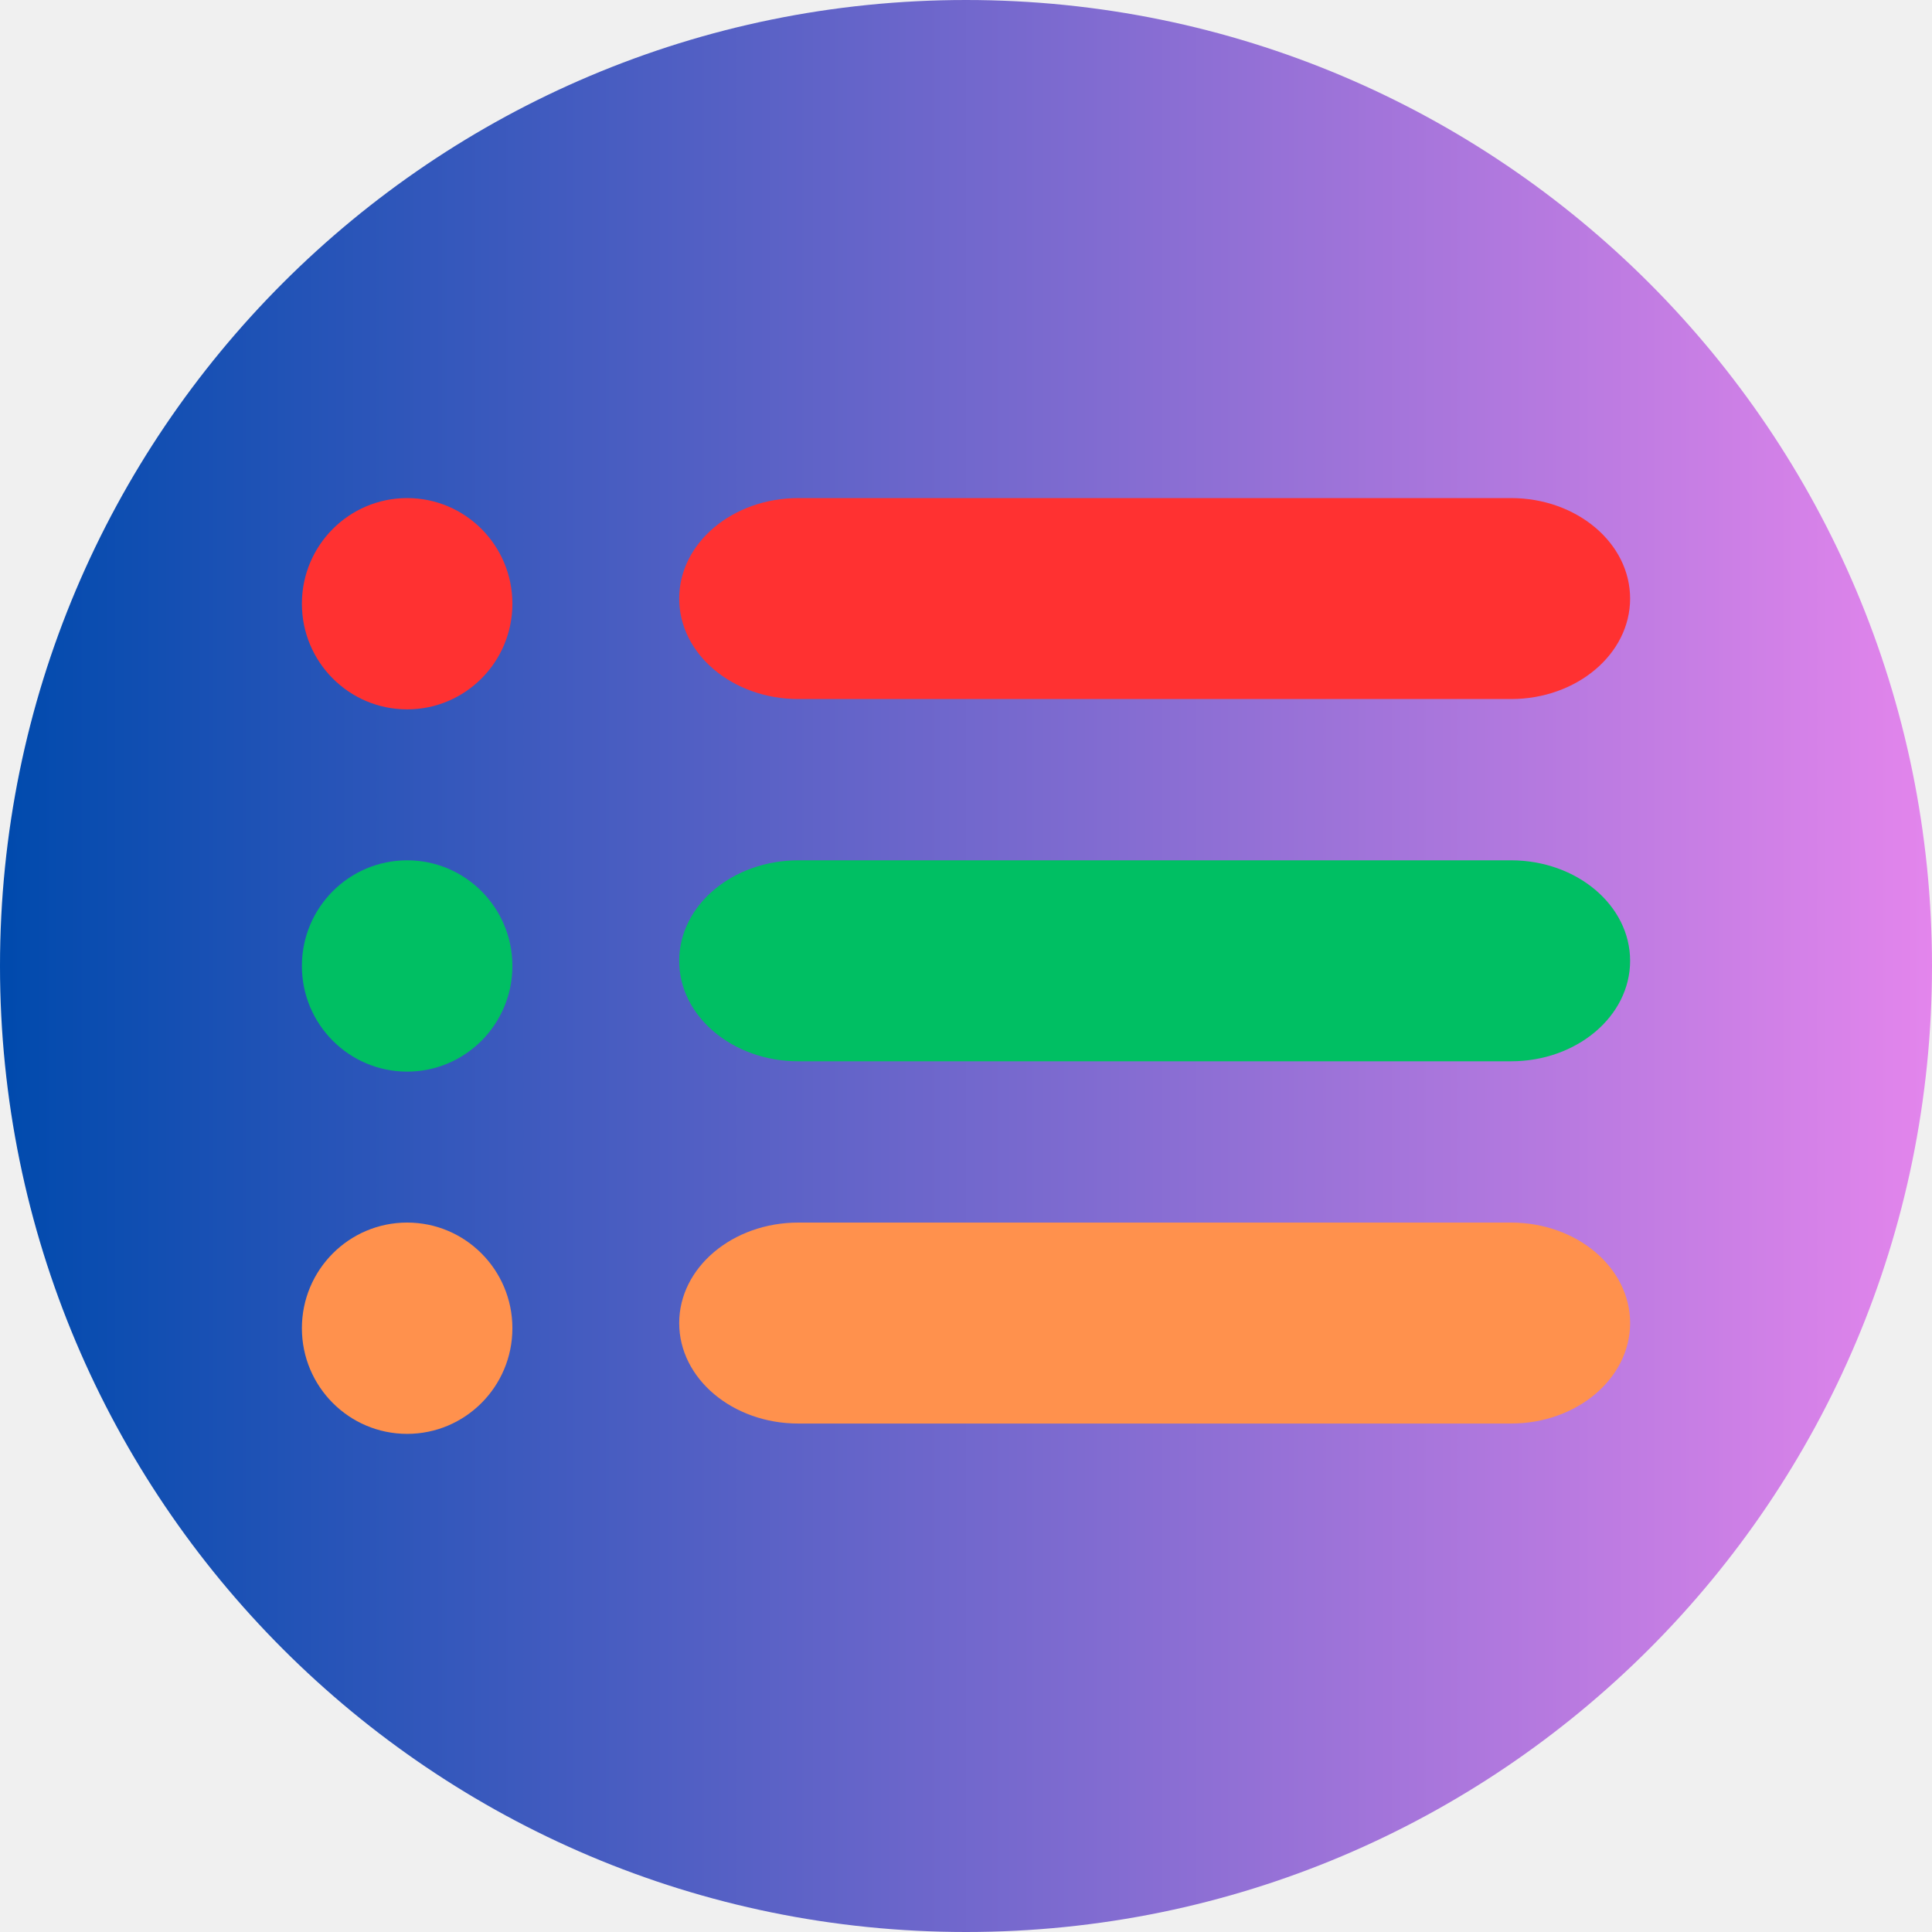
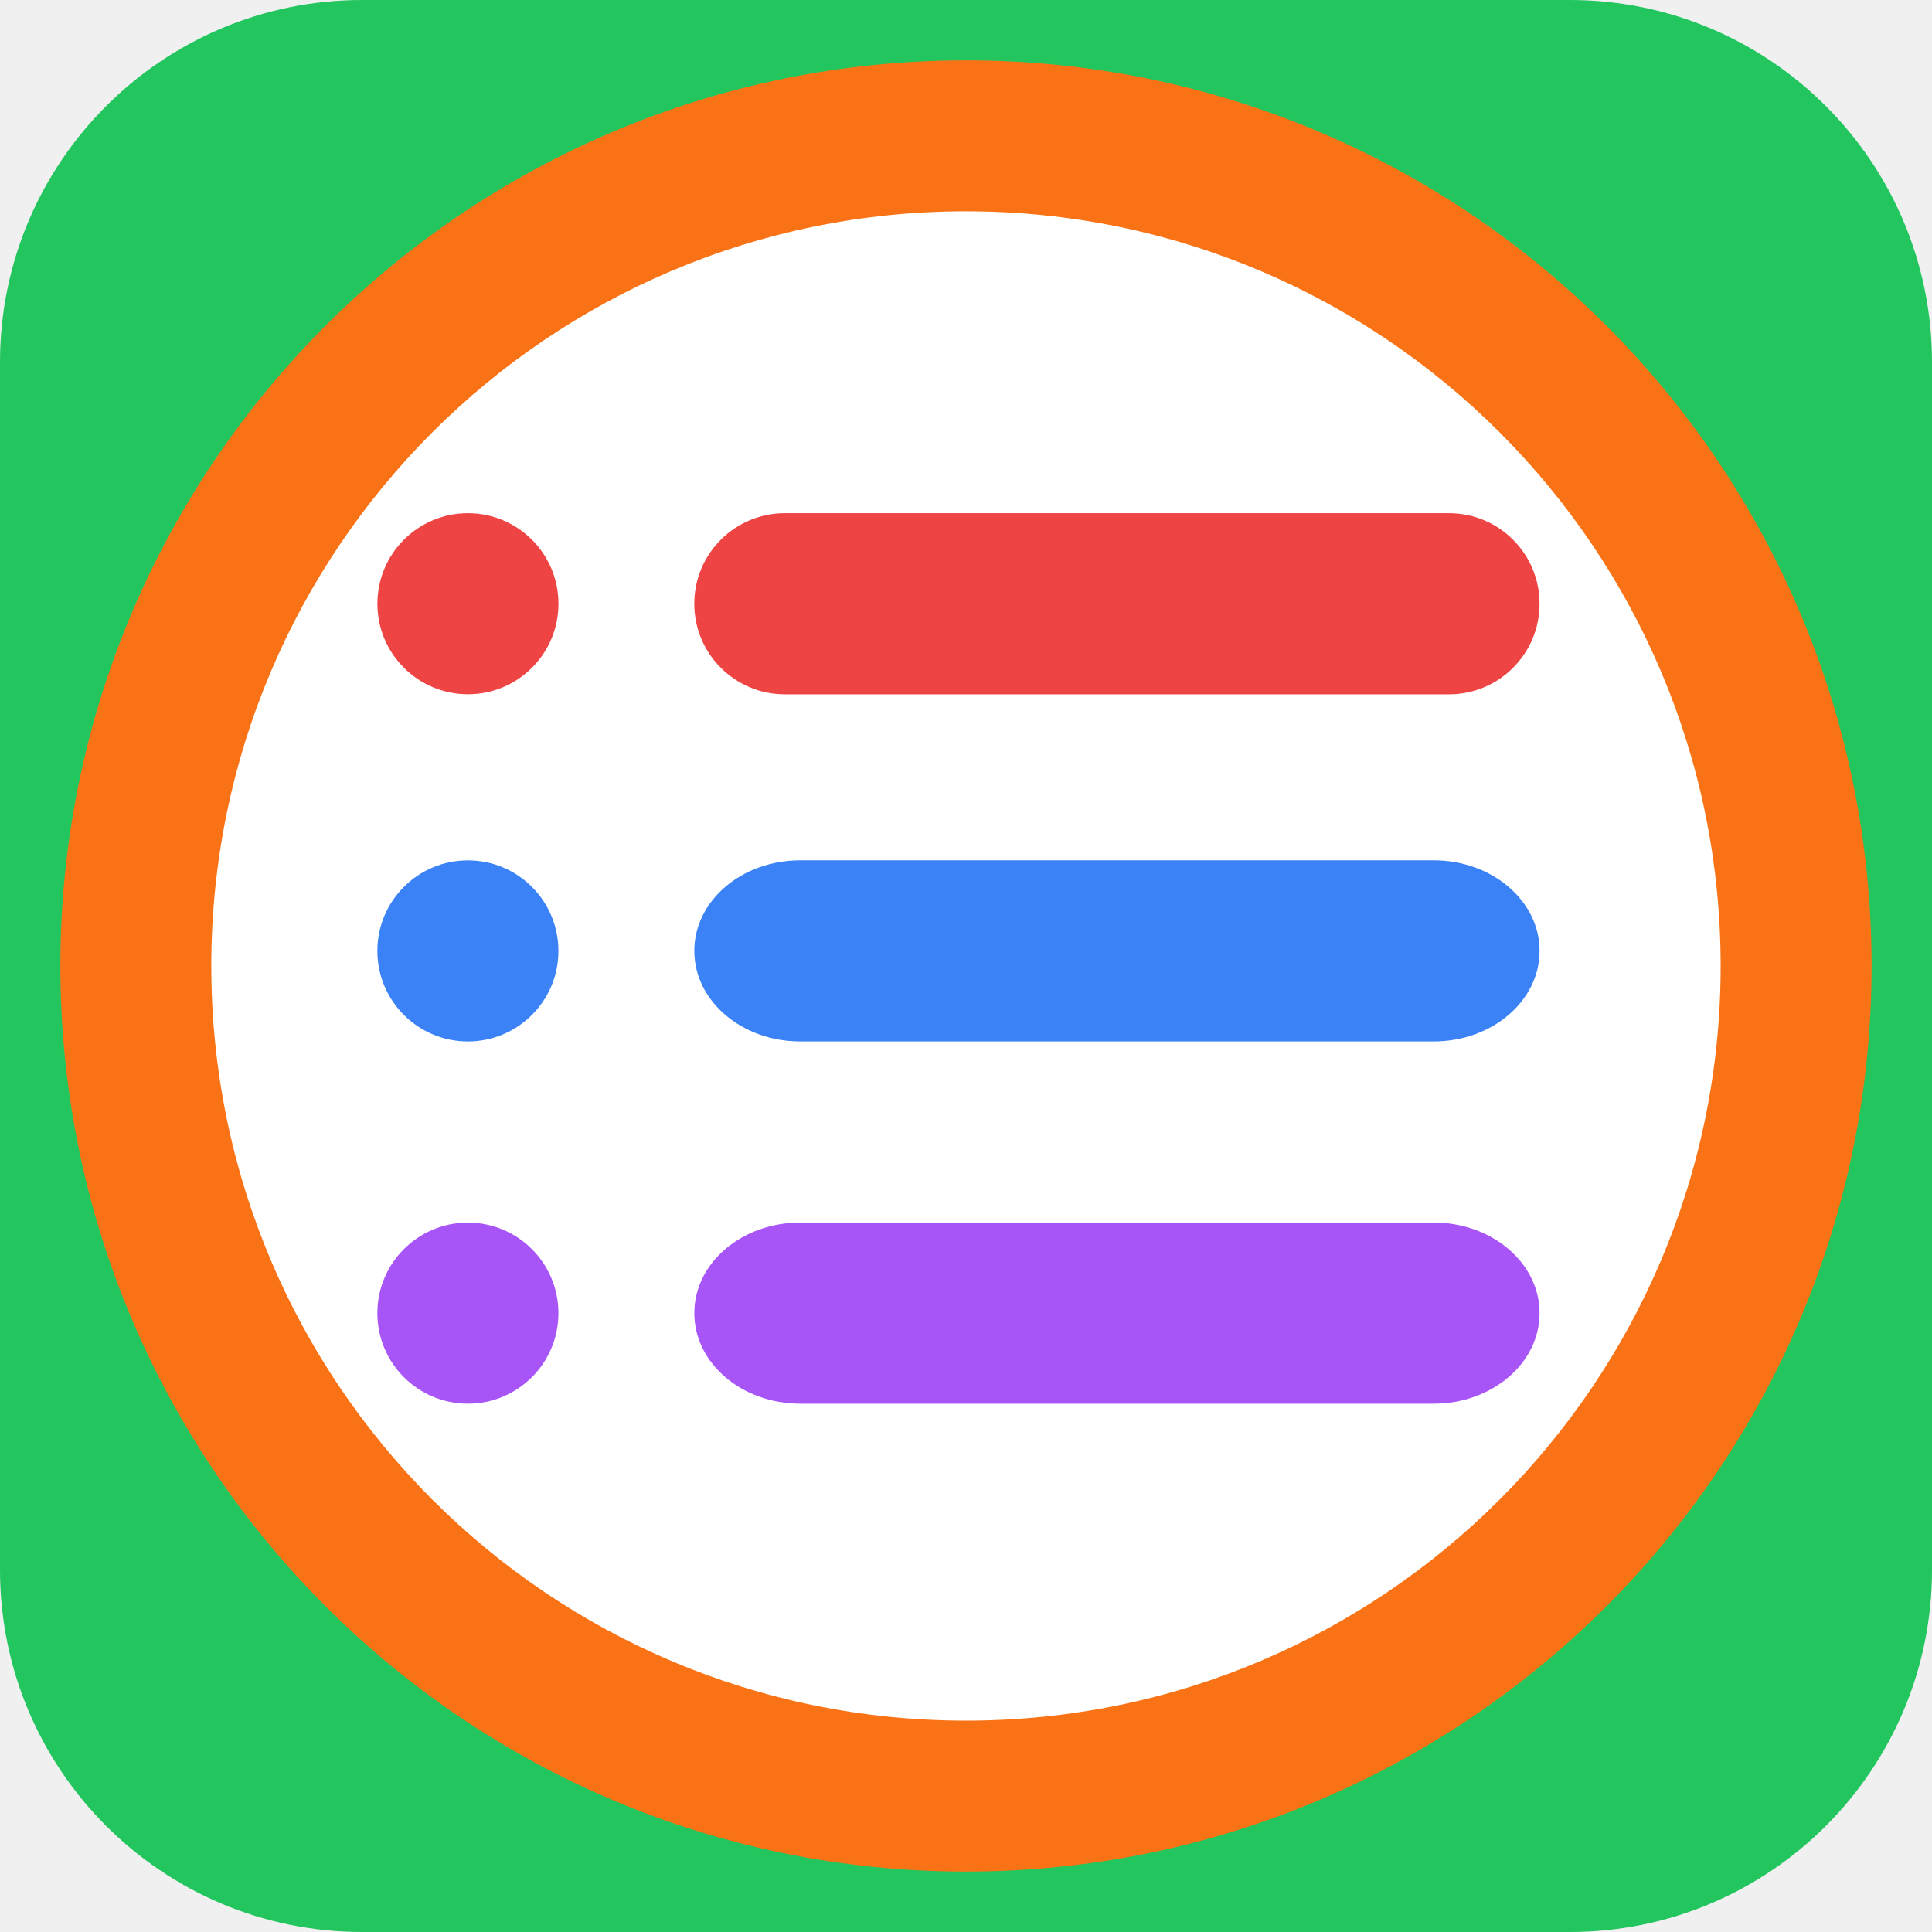
- <svg xmlns="http://www.w3.org/2000/svg" xmlns:xlink="http://www.w3.org/1999/xlink" width="128" height="128" viewBox="0 0 33.867 33.867" version="1.1" id="svg5">
-   <defs id="defs2">
-     <linearGradient id="linearGradient2082">
-       <stop style="stop-color:#004aad;stop-opacity:1;" offset="0" id="stop2078" />
-       <stop style="stop-color:#e385ec;stop-opacity:1;" offset="1" id="stop2080" />
-     </linearGradient>
-     <linearGradient xlink:href="#linearGradient2082" id="linearGradient2084" x1="6.477" y1="17.261" x2="40.344" y2="17.261" gradientUnits="userSpaceOnUse" gradientTransform="translate(-6.476846,-0.3280065)" />
-   </defs>
+ <svg xmlns="http://www.w3.org/2000/svg" width="128" height="128" viewBox="0 0 33.867 33.867" version="1.1" id="svg5">
+   <defs id="defs2" />
  <g id="layer1">
-     <rect style="display:inline;mix-blend-mode:normal;fill:url(#linearGradient2084);fill-opacity:1;stroke-width:0.265" id="rect842" width="33.867" height="33.867" x="0" y="0" ry="16.933" rx="16.933" />
-     <ellipse style="fill:#ff3131;fill-opacity:1;stroke-width:0.231" id="path4294" cx="7.137" cy="10.583" rx="1.845" ry="1.852" />
-     <rect style="fill:#ff3131;fill-opacity:1;stroke-width:0.24" id="rect5026" width="16.669" height="3.523" x="11.906" y="8.731" rx="2.089" ry="1.761" />
-     <ellipse style="fill:#00bf63;fill-opacity:1;stroke-width:0.231" id="path4294-4" cx="7.137" cy="16.933" rx="1.845" ry="1.852" />
-     <rect style="fill:#00bf63;fill-opacity:1;stroke-width:0.24" id="rect5026-1" width="16.669" height="3.523" x="11.906" y="15.081" rx="2.089" ry="1.761" />
-     <ellipse style="fill:#ff914d;fill-opacity:1;stroke-width:0.231" id="path4294-4-2" cx="7.137" cy="23.283" rx="1.845" ry="1.852" />
-     <rect style="fill:#ff914d;fill-opacity:1;stroke-width:0.24" id="rect5026-1-6" width="16.669" height="3.523" x="11.906" y="21.431" rx="2.089" ry="1.761" />
+     <rect style="fill:#22c55e;stroke-width:0.265;fill-opacity:1" id="bg-rect" width="33.867" height="33.867" x="1.110223e-16" y="2.220446e-16" ry="6.35" />
+     <circle style="fill:#f97316;fill-opacity:1;stroke-width:0.265" id="bg-ring" cx="16.933" cy="16.933" r="15.875" />
+     <g id="g-foreground">
+       <circle style="fill:#ffffff;fill-opacity:1;stroke-width:0.265" id="bg-circle" cx="16.933" cy="16.933" r="13.229" />
+       <g id="g-bottom" style="fill:#a855f7;fill-opacity:1.0">
+         <rect style="fill:#a855f7;fill-opacity:1;stroke-width:0.215" id="bottom-line" width="14.817" height="3.175" x="12.171" y="21.431" rx="1.857" ry="1.587" />
+         <circle style="fill:#a855f7;fill-opacity:1;stroke-width:0.198" id="bottom-dot" cx="8.202" cy="23.019" r="1.587" />
+       </g>
+       <g id="g-middle" style="fill:#3b82f6;fill-opacity:1">
+         <rect style="fill:#3b82f6;fill-opacity:1;stroke-width:0.215" id="middle-line" width="14.817" height="3.175" x="12.171" y="15.081" rx="1.857" ry="1.587" />
+         <circle style="fill:#3b82f6;fill-opacity:1;stroke-width:0.198" id="middle-dot" cx="8.202" cy="16.669" r="1.587" />
+       </g>
+       <g id="top" style="fill:#ef4444;fill-opacity:1" transform="translate(0.2645833)">
+         <rect style="fill:#ef4444;fill-opacity:1;stroke-width:0.24" id="top-line" width="14.817" height="3.175" x="11.906" y="8.996" rx="1.587" ry="1.587" />
+         <circle style="fill:#ef4444;fill-opacity:1;stroke-width:0.231" id="top-dot" cx="7.938" cy="10.583" r="1.587" />
+       </g>
+     </g>
  </g>
</svg>
